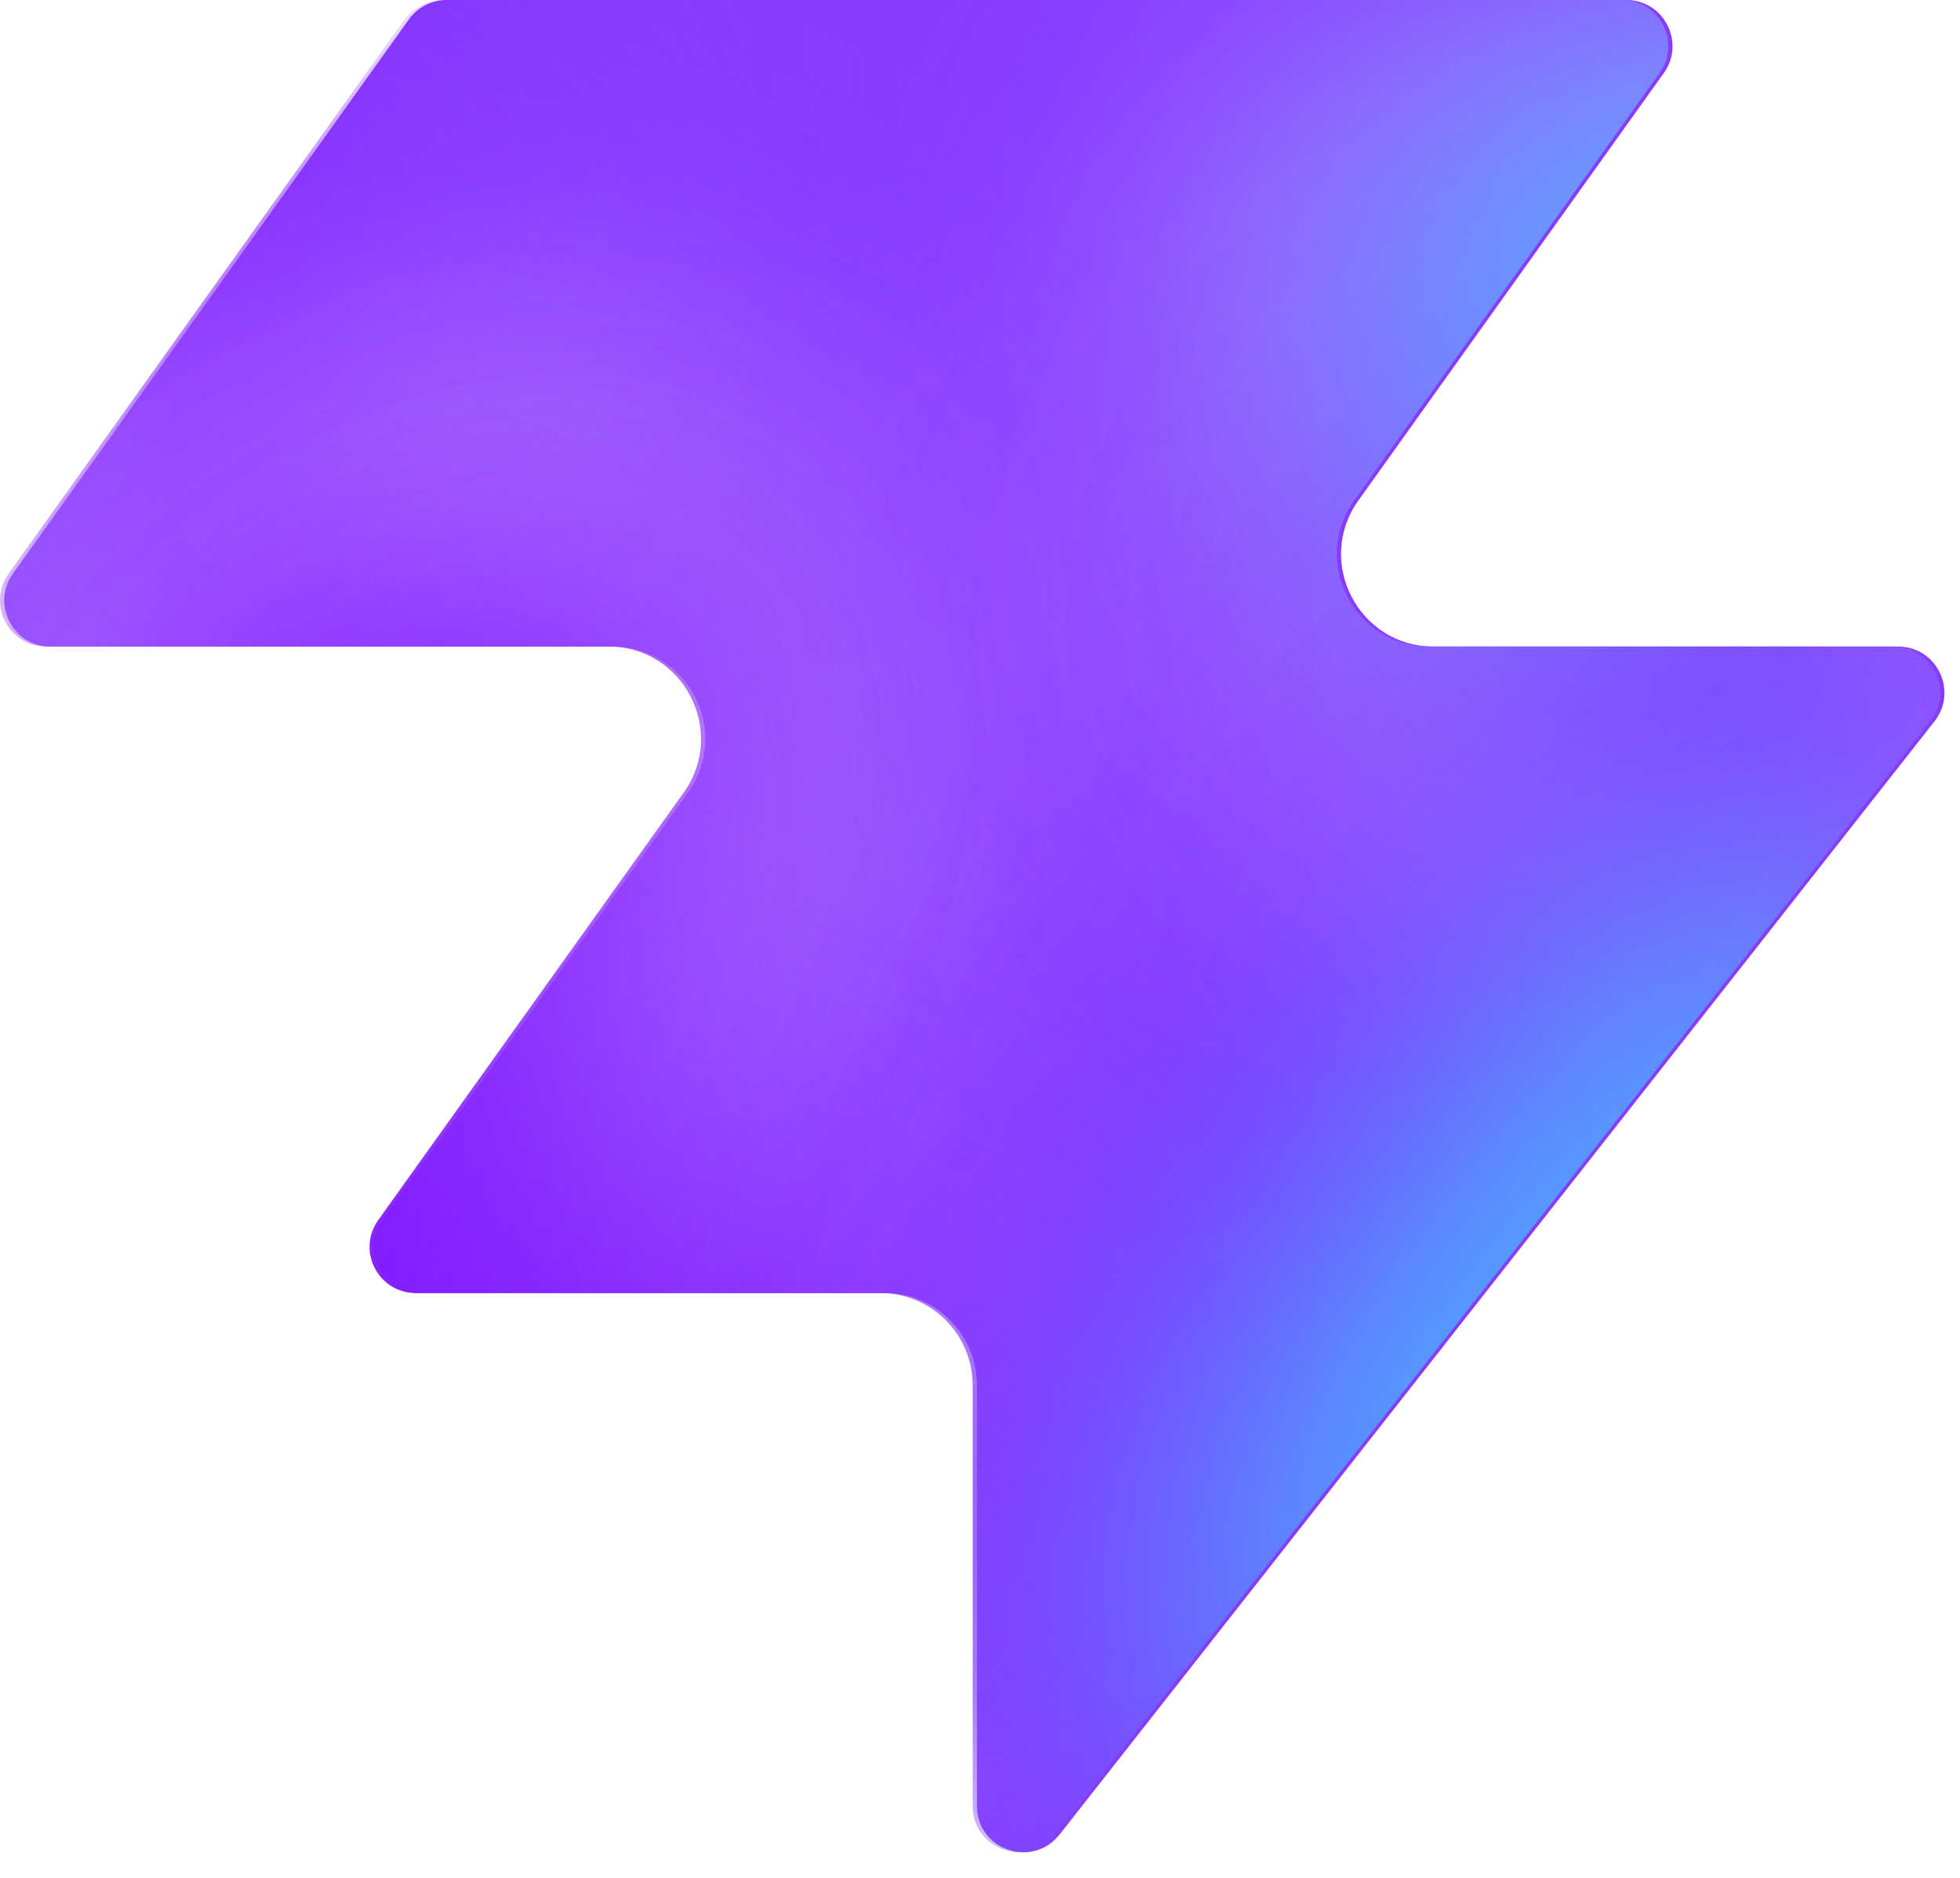
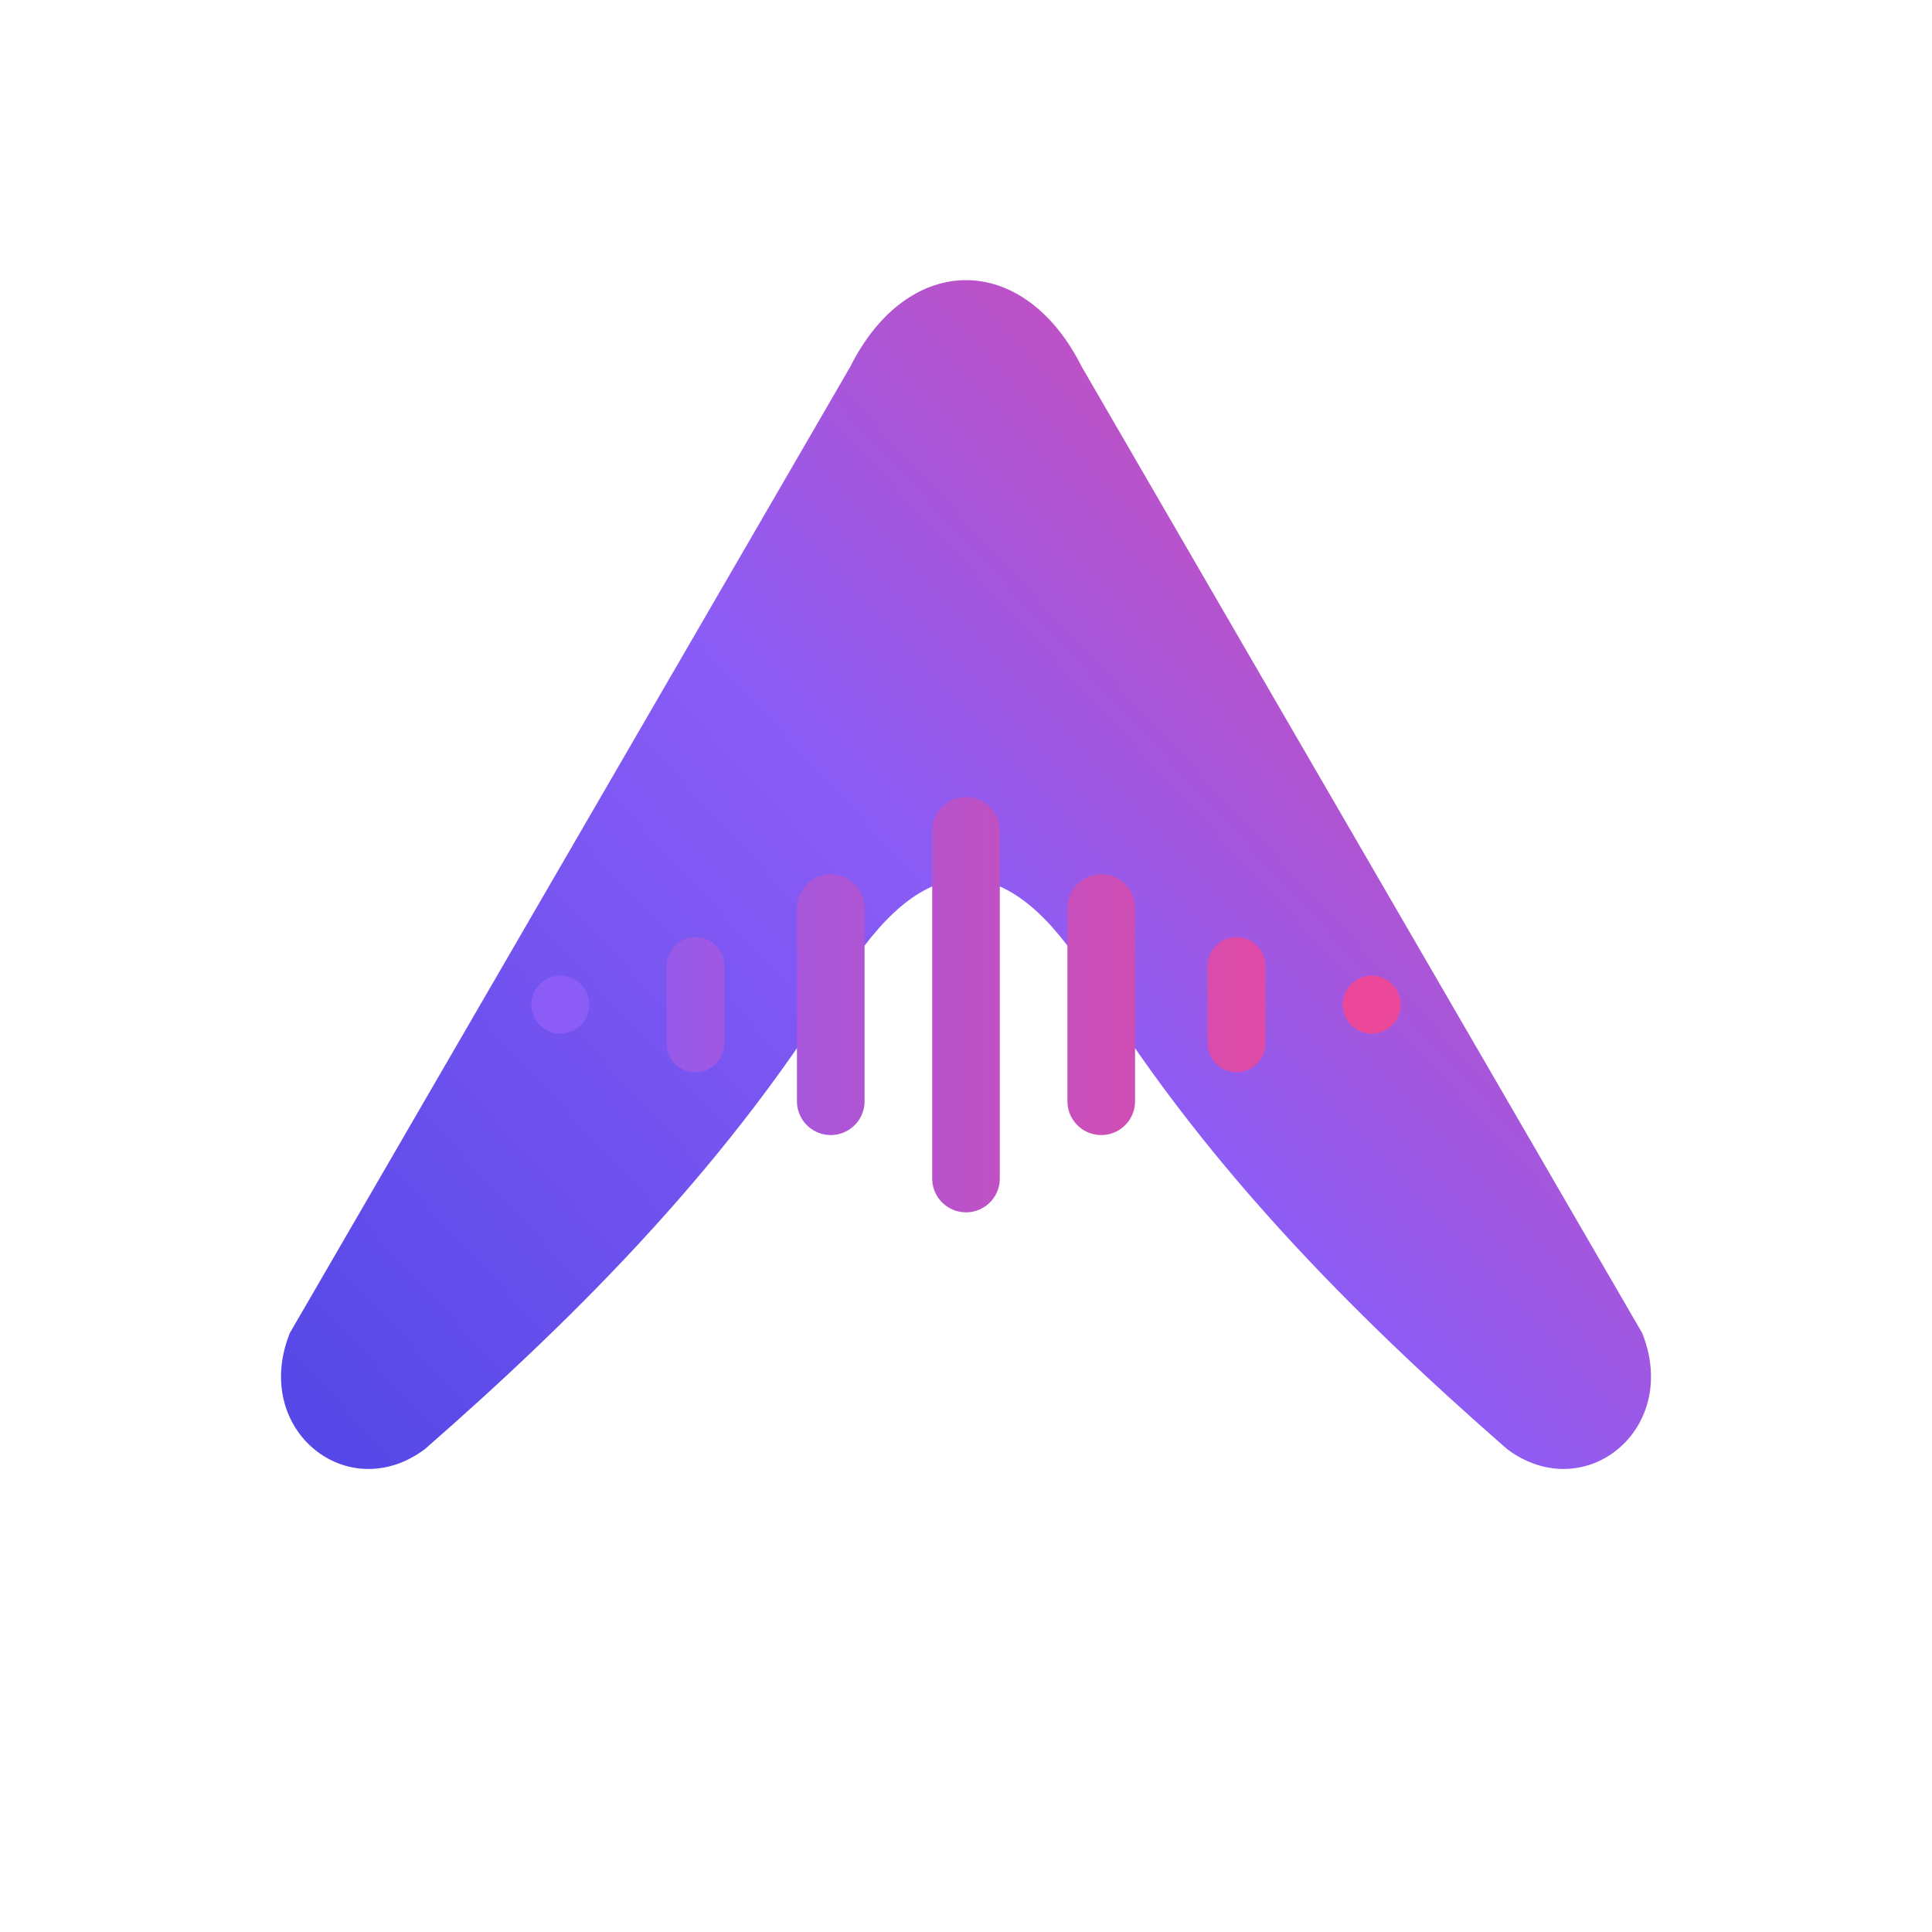
- <svg xmlns="http://www.w3.org/2000/svg" width="48" height="46" fill="none" viewBox="0 0 48 46">
-   <path fill="#863bff" d="M25.946 44.938c-.664.845-2.021.375-2.021-.698V33.937a2.26 2.26 0 0 0-2.262-2.262H10.287c-.92 0-1.456-1.04-.92-1.788l7.48-10.471c1.07-1.497 0-3.578-1.842-3.578H1.237c-.92 0-1.456-1.04-.92-1.788L10.013.474c.214-.297.556-.474.92-.474h28.894c.92 0 1.456 1.04.92 1.788l-7.48 10.471c-1.07 1.498 0 3.579 1.842 3.579h11.377c.943 0 1.473 1.088.89 1.83L25.947 44.94z" style="fill:#863bff;fill:color(display-p3 .525 .23 1);fill-opacity:1" />
-   <mask id="a" width="48" height="46" x="0" y="0" maskUnits="userSpaceOnUse" style="mask-type:alpha">
-     <path fill="#000" d="M25.842 44.938c-.664.844-2.021.375-2.021-.698V33.937a2.26 2.26 0 0 0-2.262-2.262H10.183c-.92 0-1.456-1.04-.92-1.788l7.48-10.471c1.07-1.498 0-3.579-1.842-3.579H1.133c-.92 0-1.456-1.04-.92-1.787L9.91.473c.214-.297.556-.474.92-.474h28.894c.92 0 1.456 1.04.92 1.788l-7.48 10.471c-1.07 1.498 0 3.578 1.842 3.578h11.377c.943 0 1.473 1.088.89 1.832L25.843 44.94z" style="fill:#000;fill-opacity:1" />
-   </mask>
-   <g mask="url(#a)">
-     <g filter="url(#b)">
-       <ellipse cx="5.508" cy="14.704" fill="#ede6ff" rx="5.508" ry="14.704" style="fill:#ede6ff;fill:color(display-p3 .927 .903 1);fill-opacity:1" transform="matrix(.00324 1 1 -.00324 -4.47 31.516)" />
-     </g>
-     <g filter="url(#c)">
-       <ellipse cx="10.399" cy="29.851" fill="#ede6ff" rx="10.399" ry="29.851" style="fill:#ede6ff;fill:color(display-p3 .927 .903 1);fill-opacity:1" transform="matrix(.00324 1 1 -.00324 -39.328 7.883)" />
-     </g>
-     <g filter="url(#d)">
-       <ellipse cx="5.508" cy="30.487" fill="#7e14ff" rx="5.508" ry="30.487" style="fill:#7e14ff;fill:color(display-p3 .492 .077 1);fill-opacity:1" transform="rotate(89.814 -25.913 -14.639)scale(1 -1)" />
-     </g>
-     <g filter="url(#e)">
-       <ellipse cx="5.508" cy="30.599" fill="#7e14ff" rx="5.508" ry="30.599" style="fill:#7e14ff;fill:color(display-p3 .492 .077 1);fill-opacity:1" transform="rotate(89.814 -32.644 -3.334)scale(1 -1)" />
-     </g>
-     <g filter="url(#f)">
-       <ellipse cx="5.508" cy="30.599" fill="#7e14ff" rx="5.508" ry="30.599" style="fill:#7e14ff;fill:color(display-p3 .492 .077 1);fill-opacity:1" transform="matrix(.00324 1 1 -.00324 -34.34 30.47)" />
-     </g>
-     <g filter="url(#g)">
-       <ellipse cx="14.072" cy="22.078" fill="#ede6ff" rx="14.072" ry="22.078" style="fill:#ede6ff;fill:color(display-p3 .927 .903 1);fill-opacity:1" transform="rotate(93.35 24.506 48.493)scale(-1 1)" />
-     </g>
-     <g filter="url(#h)">
-       <ellipse cx="3.47" cy="21.501" fill="#7e14ff" rx="3.47" ry="21.501" style="fill:#7e14ff;fill:color(display-p3 .492 .077 1);fill-opacity:1" transform="rotate(89.009 28.708 47.59)scale(-1 1)" />
-     </g>
-     <g filter="url(#i)">
-       <ellipse cx="3.47" cy="21.501" fill="#7e14ff" rx="3.47" ry="21.501" style="fill:#7e14ff;fill:color(display-p3 .492 .077 1);fill-opacity:1" transform="rotate(89.009 28.708 47.59)scale(-1 1)" />
-     </g>
-     <g filter="url(#j)">
-       <ellipse cx=".387" cy="8.972" fill="#7e14ff" rx="4.407" ry="29.108" style="fill:#7e14ff;fill:color(display-p3 .492 .077 1);fill-opacity:1" transform="rotate(39.51 .387 8.972)" />
-     </g>
-     <g filter="url(#k)">
-       <ellipse cx="47.523" cy="-6.092" fill="#7e14ff" rx="4.407" ry="29.108" style="fill:#7e14ff;fill:color(display-p3 .492 .077 1);fill-opacity:1" transform="rotate(37.892 47.523 -6.092)" />
-     </g>
-     <g filter="url(#l)">
-       <ellipse cx="41.412" cy="6.333" fill="#47bfff" rx="5.971" ry="9.665" style="fill:#47bfff;fill:color(display-p3 .28 .748 1);fill-opacity:1" transform="rotate(37.892 41.412 6.333)" />
-     </g>
-     <g filter="url(#m)">
-       <ellipse cx="-1.879" cy="38.332" fill="#7e14ff" rx="4.407" ry="29.108" style="fill:#7e14ff;fill:color(display-p3 .492 .077 1);fill-opacity:1" transform="rotate(37.892 -1.88 38.332)" />
-     </g>
-     <g filter="url(#n)">
-       <ellipse cx="-1.879" cy="38.332" fill="#7e14ff" rx="4.407" ry="29.108" style="fill:#7e14ff;fill:color(display-p3 .492 .077 1);fill-opacity:1" transform="rotate(37.892 -1.88 38.332)" />
-     </g>
-     <g filter="url(#o)">
-       <ellipse cx="35.651" cy="29.907" fill="#7e14ff" rx="4.407" ry="29.108" style="fill:#7e14ff;fill:color(display-p3 .492 .077 1);fill-opacity:1" transform="rotate(37.892 35.651 29.907)" />
-     </g>
-     <g filter="url(#p)">
-       <ellipse cx="38.418" cy="32.4" fill="#47bfff" rx="5.971" ry="15.297" style="fill:#47bfff;fill:color(display-p3 .28 .748 1);fill-opacity:1" transform="rotate(37.892 38.418 32.4)" />
-     </g>
-   </g>
+ <svg xmlns="http://www.w3.org/2000/svg" width="48" height="48" viewBox="0 0 100 100" fill="none">
  <defs>
-     <filter id="b" width="60.045" height="41.654" x="-19.77" y="16.149" color-interpolation-filters="sRGB" filterUnits="userSpaceOnUse">
-       <feFlood flood-opacity="0" result="BackgroundImageFix" />
-       <feBlend in="SourceGraphic" in2="BackgroundImageFix" result="shape" />
-       <feGaussianBlur result="effect1_foregroundBlur_2002_17158" stdDeviation="7.659" />
-     </filter>
-     <filter id="c" width="90.34" height="51.437" x="-54.613" y="-7.533" color-interpolation-filters="sRGB" filterUnits="userSpaceOnUse">
-       <feFlood flood-opacity="0" result="BackgroundImageFix" />
-       <feBlend in="SourceGraphic" in2="BackgroundImageFix" result="shape" />
-       <feGaussianBlur result="effect1_foregroundBlur_2002_17158" stdDeviation="7.659" />
-     </filter>
-     <filter id="d" width="79.355" height="29.4" x="-49.64" y="2.03" color-interpolation-filters="sRGB" filterUnits="userSpaceOnUse">
-       <feFlood flood-opacity="0" result="BackgroundImageFix" />
-       <feBlend in="SourceGraphic" in2="BackgroundImageFix" result="shape" />
-       <feGaussianBlur result="effect1_foregroundBlur_2002_17158" stdDeviation="4.596" />
-     </filter>
-     <filter id="e" width="79.579" height="29.4" x="-45.045" y="20.029" color-interpolation-filters="sRGB" filterUnits="userSpaceOnUse">
-       <feFlood flood-opacity="0" result="BackgroundImageFix" />
-       <feBlend in="SourceGraphic" in2="BackgroundImageFix" result="shape" />
-       <feGaussianBlur result="effect1_foregroundBlur_2002_17158" stdDeviation="4.596" />
-     </filter>
-     <filter id="f" width="79.579" height="29.4" x="-43.513" y="21.178" color-interpolation-filters="sRGB" filterUnits="userSpaceOnUse">
-       <feFlood flood-opacity="0" result="BackgroundImageFix" />
-       <feBlend in="SourceGraphic" in2="BackgroundImageFix" result="shape" />
-       <feGaussianBlur result="effect1_foregroundBlur_2002_17158" stdDeviation="4.596" />
-     </filter>
-     <filter id="g" width="74.749" height="58.852" x="15.756" y="-17.901" color-interpolation-filters="sRGB" filterUnits="userSpaceOnUse">
-       <feFlood flood-opacity="0" result="BackgroundImageFix" />
-       <feBlend in="SourceGraphic" in2="BackgroundImageFix" result="shape" />
-       <feGaussianBlur result="effect1_foregroundBlur_2002_17158" stdDeviation="7.659" />
-     </filter>
-     <filter id="h" width="61.377" height="25.362" x="23.548" y="2.284" color-interpolation-filters="sRGB" filterUnits="userSpaceOnUse">
-       <feFlood flood-opacity="0" result="BackgroundImageFix" />
-       <feBlend in="SourceGraphic" in2="BackgroundImageFix" result="shape" />
-       <feGaussianBlur result="effect1_foregroundBlur_2002_17158" stdDeviation="4.596" />
-     </filter>
-     <filter id="i" width="61.377" height="25.362" x="23.548" y="2.284" color-interpolation-filters="sRGB" filterUnits="userSpaceOnUse">
-       <feFlood flood-opacity="0" result="BackgroundImageFix" />
-       <feBlend in="SourceGraphic" in2="BackgroundImageFix" result="shape" />
-       <feGaussianBlur result="effect1_foregroundBlur_2002_17158" stdDeviation="4.596" />
-     </filter>
-     <filter id="j" width="56.045" height="63.649" x="-27.636" y="-22.853" color-interpolation-filters="sRGB" filterUnits="userSpaceOnUse">
-       <feFlood flood-opacity="0" result="BackgroundImageFix" />
-       <feBlend in="SourceGraphic" in2="BackgroundImageFix" result="shape" />
-       <feGaussianBlur result="effect1_foregroundBlur_2002_17158" stdDeviation="4.596" />
-     </filter>
-     <filter id="k" width="54.814" height="64.646" x="20.116" y="-38.415" color-interpolation-filters="sRGB" filterUnits="userSpaceOnUse">
-       <feFlood flood-opacity="0" result="BackgroundImageFix" />
-       <feBlend in="SourceGraphic" in2="BackgroundImageFix" result="shape" />
-       <feGaussianBlur result="effect1_foregroundBlur_2002_17158" stdDeviation="4.596" />
-     </filter>
-     <filter id="l" width="33.541" height="35.313" x="24.641" y="-11.323" color-interpolation-filters="sRGB" filterUnits="userSpaceOnUse">
-       <feFlood flood-opacity="0" result="BackgroundImageFix" />
-       <feBlend in="SourceGraphic" in2="BackgroundImageFix" result="shape" />
-       <feGaussianBlur result="effect1_foregroundBlur_2002_17158" stdDeviation="4.596" />
-     </filter>
-     <filter id="m" width="54.814" height="64.646" x="-29.286" y="6.009" color-interpolation-filters="sRGB" filterUnits="userSpaceOnUse">
-       <feFlood flood-opacity="0" result="BackgroundImageFix" />
-       <feBlend in="SourceGraphic" in2="BackgroundImageFix" result="shape" />
-       <feGaussianBlur result="effect1_foregroundBlur_2002_17158" stdDeviation="4.596" />
-     </filter>
-     <filter id="n" width="54.814" height="64.646" x="-29.286" y="6.009" color-interpolation-filters="sRGB" filterUnits="userSpaceOnUse">
-       <feFlood flood-opacity="0" result="BackgroundImageFix" />
-       <feBlend in="SourceGraphic" in2="BackgroundImageFix" result="shape" />
-       <feGaussianBlur result="effect1_foregroundBlur_2002_17158" stdDeviation="4.596" />
-     </filter>
-     <filter id="o" width="54.814" height="64.646" x="8.244" y="-2.416" color-interpolation-filters="sRGB" filterUnits="userSpaceOnUse">
-       <feFlood flood-opacity="0" result="BackgroundImageFix" />
-       <feBlend in="SourceGraphic" in2="BackgroundImageFix" result="shape" />
-       <feGaussianBlur result="effect1_foregroundBlur_2002_17158" stdDeviation="4.596" />
-     </filter>
-     <filter id="p" width="39.409" height="43.623" x="18.713" y="10.588" color-interpolation-filters="sRGB" filterUnits="userSpaceOnUse">
-       <feFlood flood-opacity="0" result="BackgroundImageFix" />
-       <feBlend in="SourceGraphic" in2="BackgroundImageFix" result="shape" />
-       <feGaussianBlur result="effect1_foregroundBlur_2002_17158" stdDeviation="4.596" />
-     </filter>
+     <linearGradient id="aura-favicon-grad" x1="15" y1="80" x2="85" y2="15" gradientUnits="userSpaceOnUse">
+       <stop offset="0%" stop-color="#4f46e5" />
+       <stop offset="50%" stop-color="#8b5cf6" />
+       <stop offset="100%" stop-color="#ec4899" />
+     </linearGradient>
+     <linearGradient id="aura-fav-sound-grad" x1="29" y1="52" x2="71" y2="52" gradientUnits="userSpaceOnUse">
+       <stop offset="0%" stop-color="#8b5cf6" />
+       <stop offset="100%" stop-color="#ec4899" />
+     </linearGradient>
  </defs>
+   <path d="M 22 75 C 18 78, 13 74, 15 69 L 44 19 C 47 13, 53 13, 56 19 L 85 69 C 87 74, 82 78, 78 75 C 70 68, 62 60, 56 50 C 52 44, 48 44, 44 50 C 38 60, 30 68, 22 75 Z" fill="url(#aura-favicon-grad)" />
+   <line x1="50" y1="43" x2="50" y2="61" stroke="url(#aura-fav-sound-grad)" stroke-width="3.5" stroke-linecap="round" />
+   <line x1="43" y1="47" x2="43" y2="57" stroke="url(#aura-fav-sound-grad)" stroke-width="3.5" stroke-linecap="round" />
+   <line x1="57" y1="47" x2="57" y2="57" stroke="url(#aura-fav-sound-grad)" stroke-width="3.5" stroke-linecap="round" />
+   <line x1="36" y1="50" x2="36" y2="54" stroke="url(#aura-fav-sound-grad)" stroke-width="3" stroke-linecap="round" />
+   <line x1="64" y1="50" x2="64" y2="54" stroke="url(#aura-fav-sound-grad)" stroke-width="3" stroke-linecap="round" />
+   <circle cx="29" cy="52" r="1.5" fill="#8b5cf6" />
+   <circle cx="71" cy="52" r="1.5" fill="#ec4899" />
</svg>
